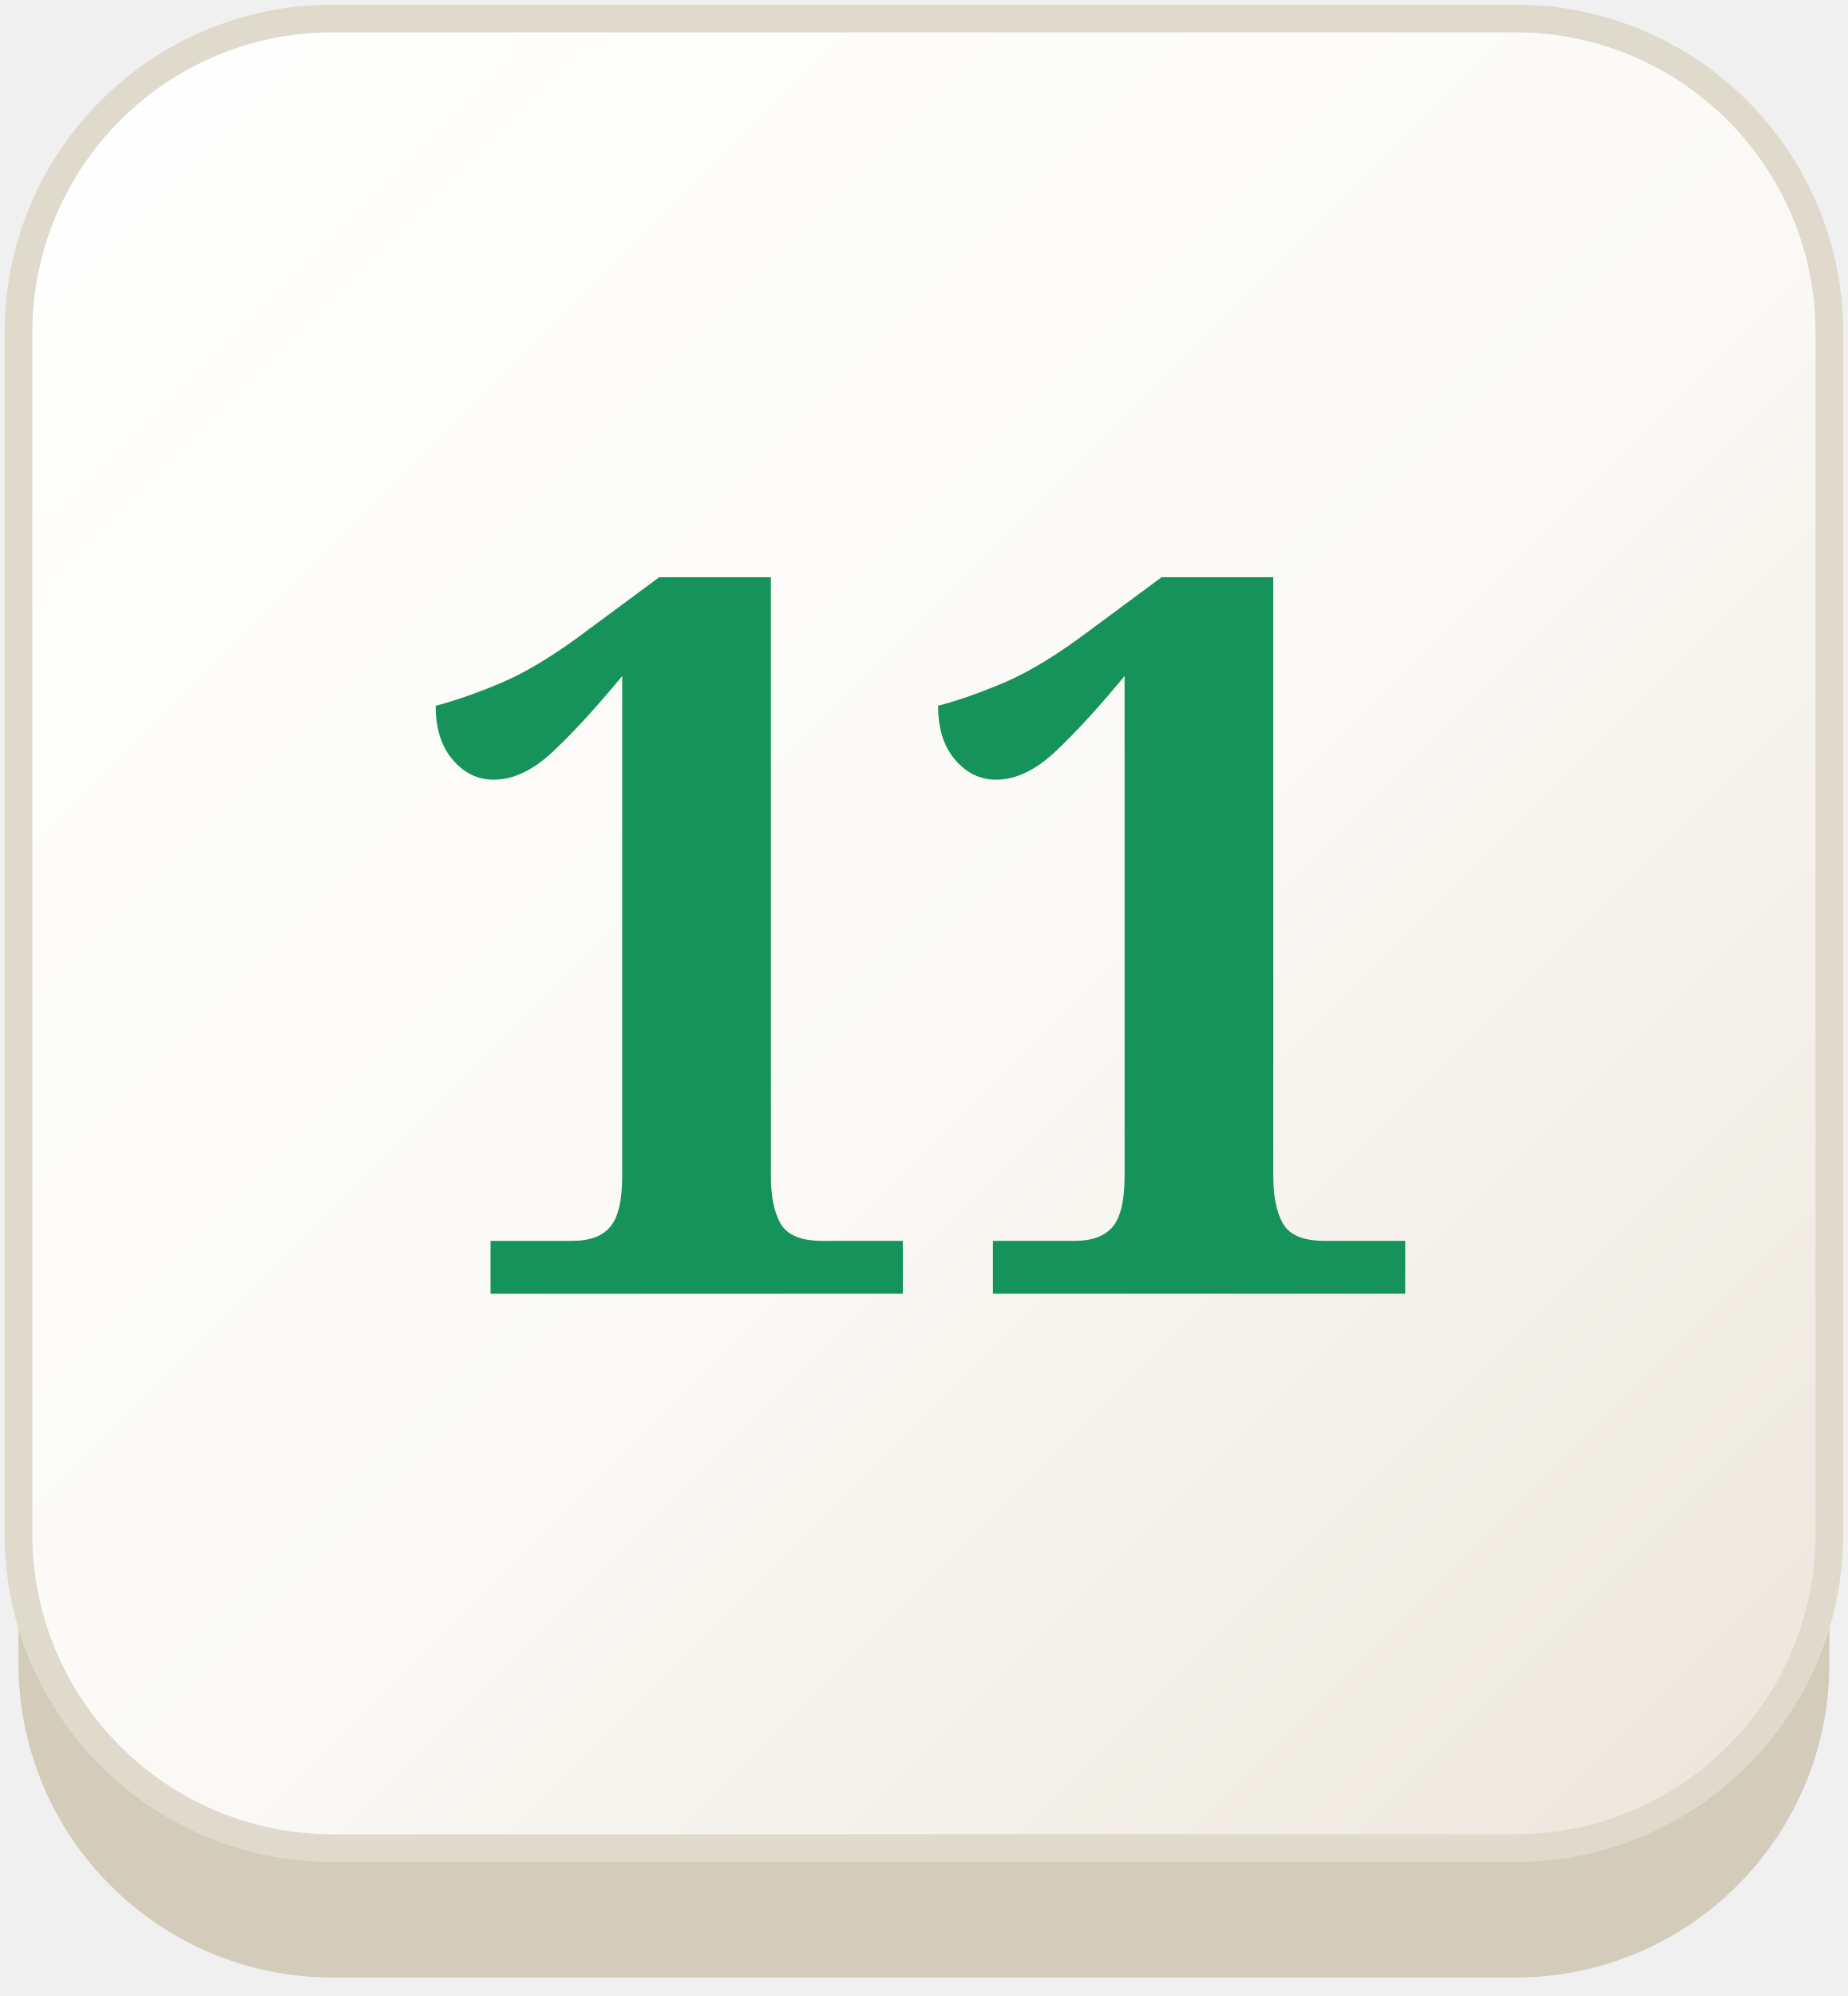
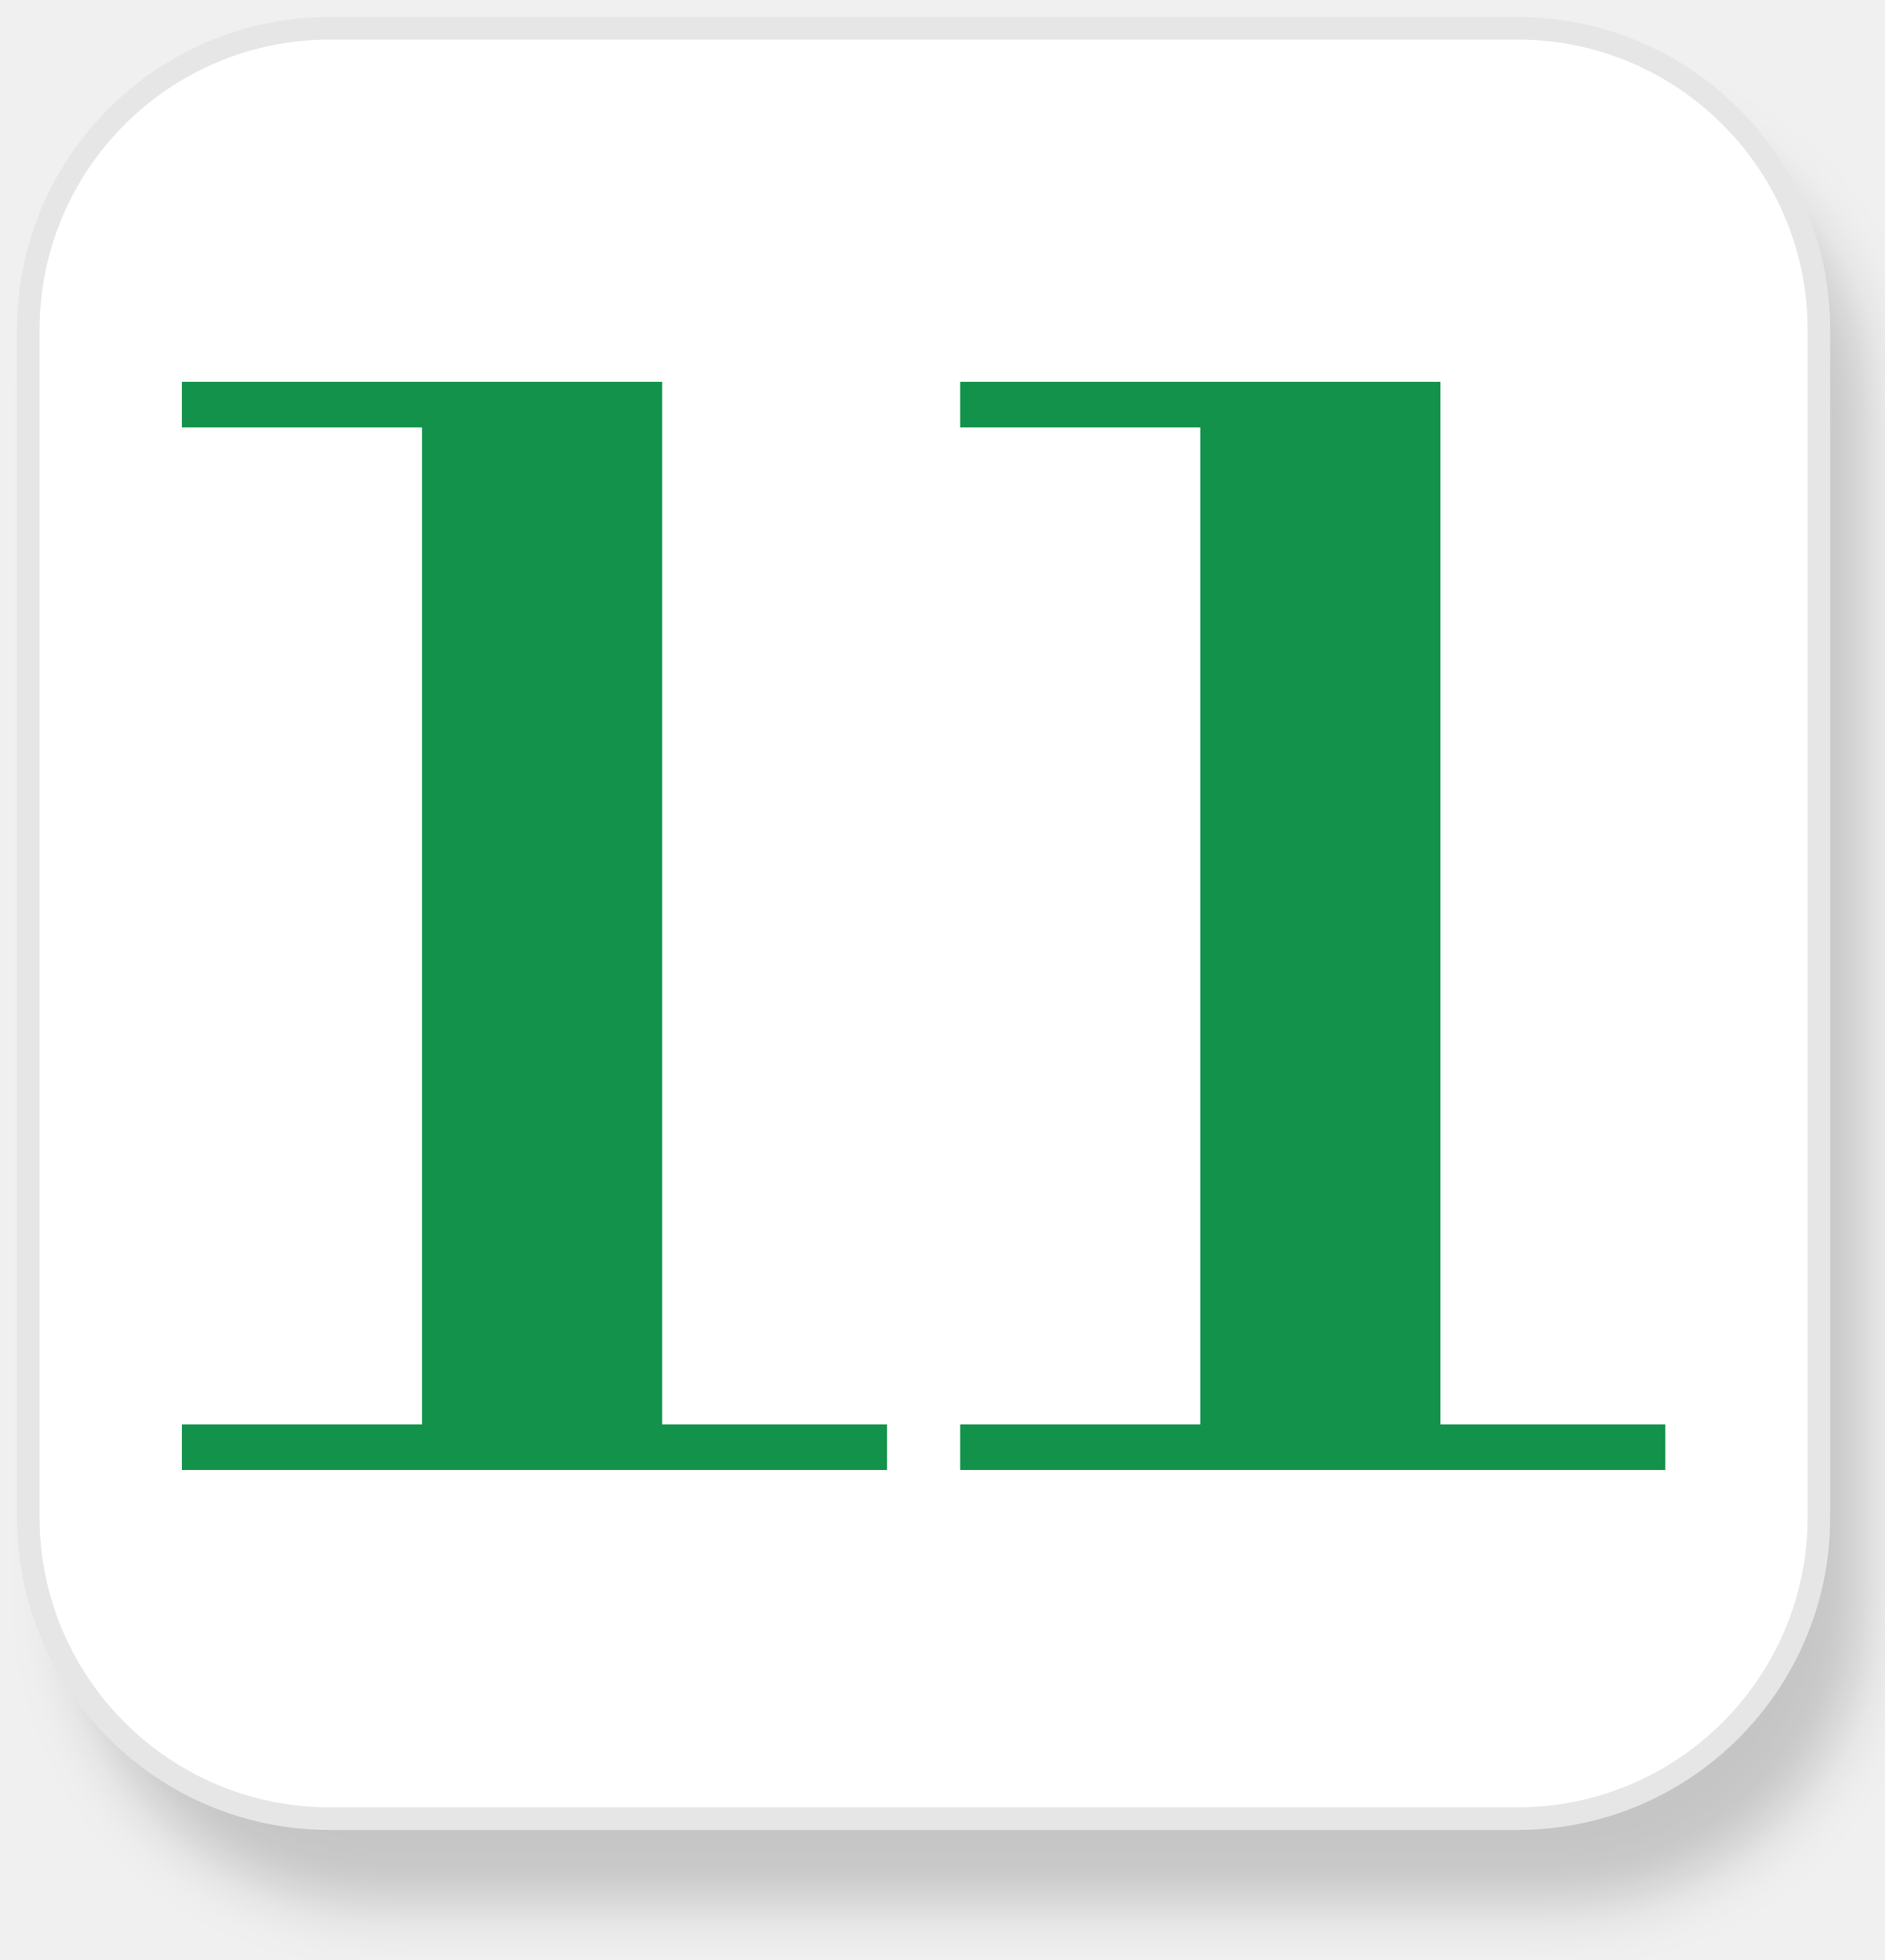
- <svg xmlns="http://www.w3.org/2000/svg" viewBox="0 0 100 108" width="100" height="108">
+ <svg xmlns="http://www.w3.org/2000/svg" viewBox="0 0 100 104" width="100" height="104">
  <defs>
-     <linearGradient id="face" x1="0" y1="0" x2="1" y2="1">
-       <stop offset="0" stop-color="#ffffff" />
-       <stop offset="0.55" stop-color="#faf9f5" />
-       <stop offset="1" stop-color="#ebe6db" />
-     </linearGradient>
-     <linearGradient id="back" x1="0" y1="1" x2="1" y2="0">
-       <stop offset="0" stop-color="#feda75" />
-       <stop offset="0.3" stop-color="#fa7e1e" />
-       <stop offset="0.6" stop-color="#d62976" />
-       <stop offset="1" stop-color="#4f5bd5" />
-     </linearGradient>
+     <filter id="soft" x="-10%" y="-10%" width="130%" height="130%">
+       <feGaussianBlur stdDeviation="1.6" />
+     </filter>
  </defs>
-   <rect x="1" y="8" width="98" height="99" rx="17" fill="#d3ccbb" />
-   <rect x="1" y="1" width="98" height="99" rx="17" fill="url(#face)" stroke="#e0dacd" stroke-width="1.5" />
-   <text x="50" y="70" text-anchor="middle" font-family="Georgia, 'Noto Serif', 'Times New Roman', serif" font-weight="700" font-size="54" letter-spacing="-3" fill="#15935a">11</text>
+   <rect x="4" y="6" width="95" height="95" rx="16" fill="#000" opacity="0.18" filter="url(#soft)" />
+   <rect x="1.5" y="1.5" width="95" height="95" rx="16" fill="#ffffff" stroke="#e6e6e6" stroke-width="1.2" />
+   <path d="M47.06 78L9.65 78L9.65 75.58L22.39 75.58L22.39 22.68L9.65 22.68L9.65 20.26L35.13 20.26L35.13 75.58L47.06 75.58L47.06 78M88.35 78L50.94 78L50.94 75.58L63.68 75.58L63.68 22.68L50.94 22.68L50.94 20.26L76.42 20.26L76.42 75.58L88.35 75.58L88.35 78" fill="#12924a" />
</svg>
